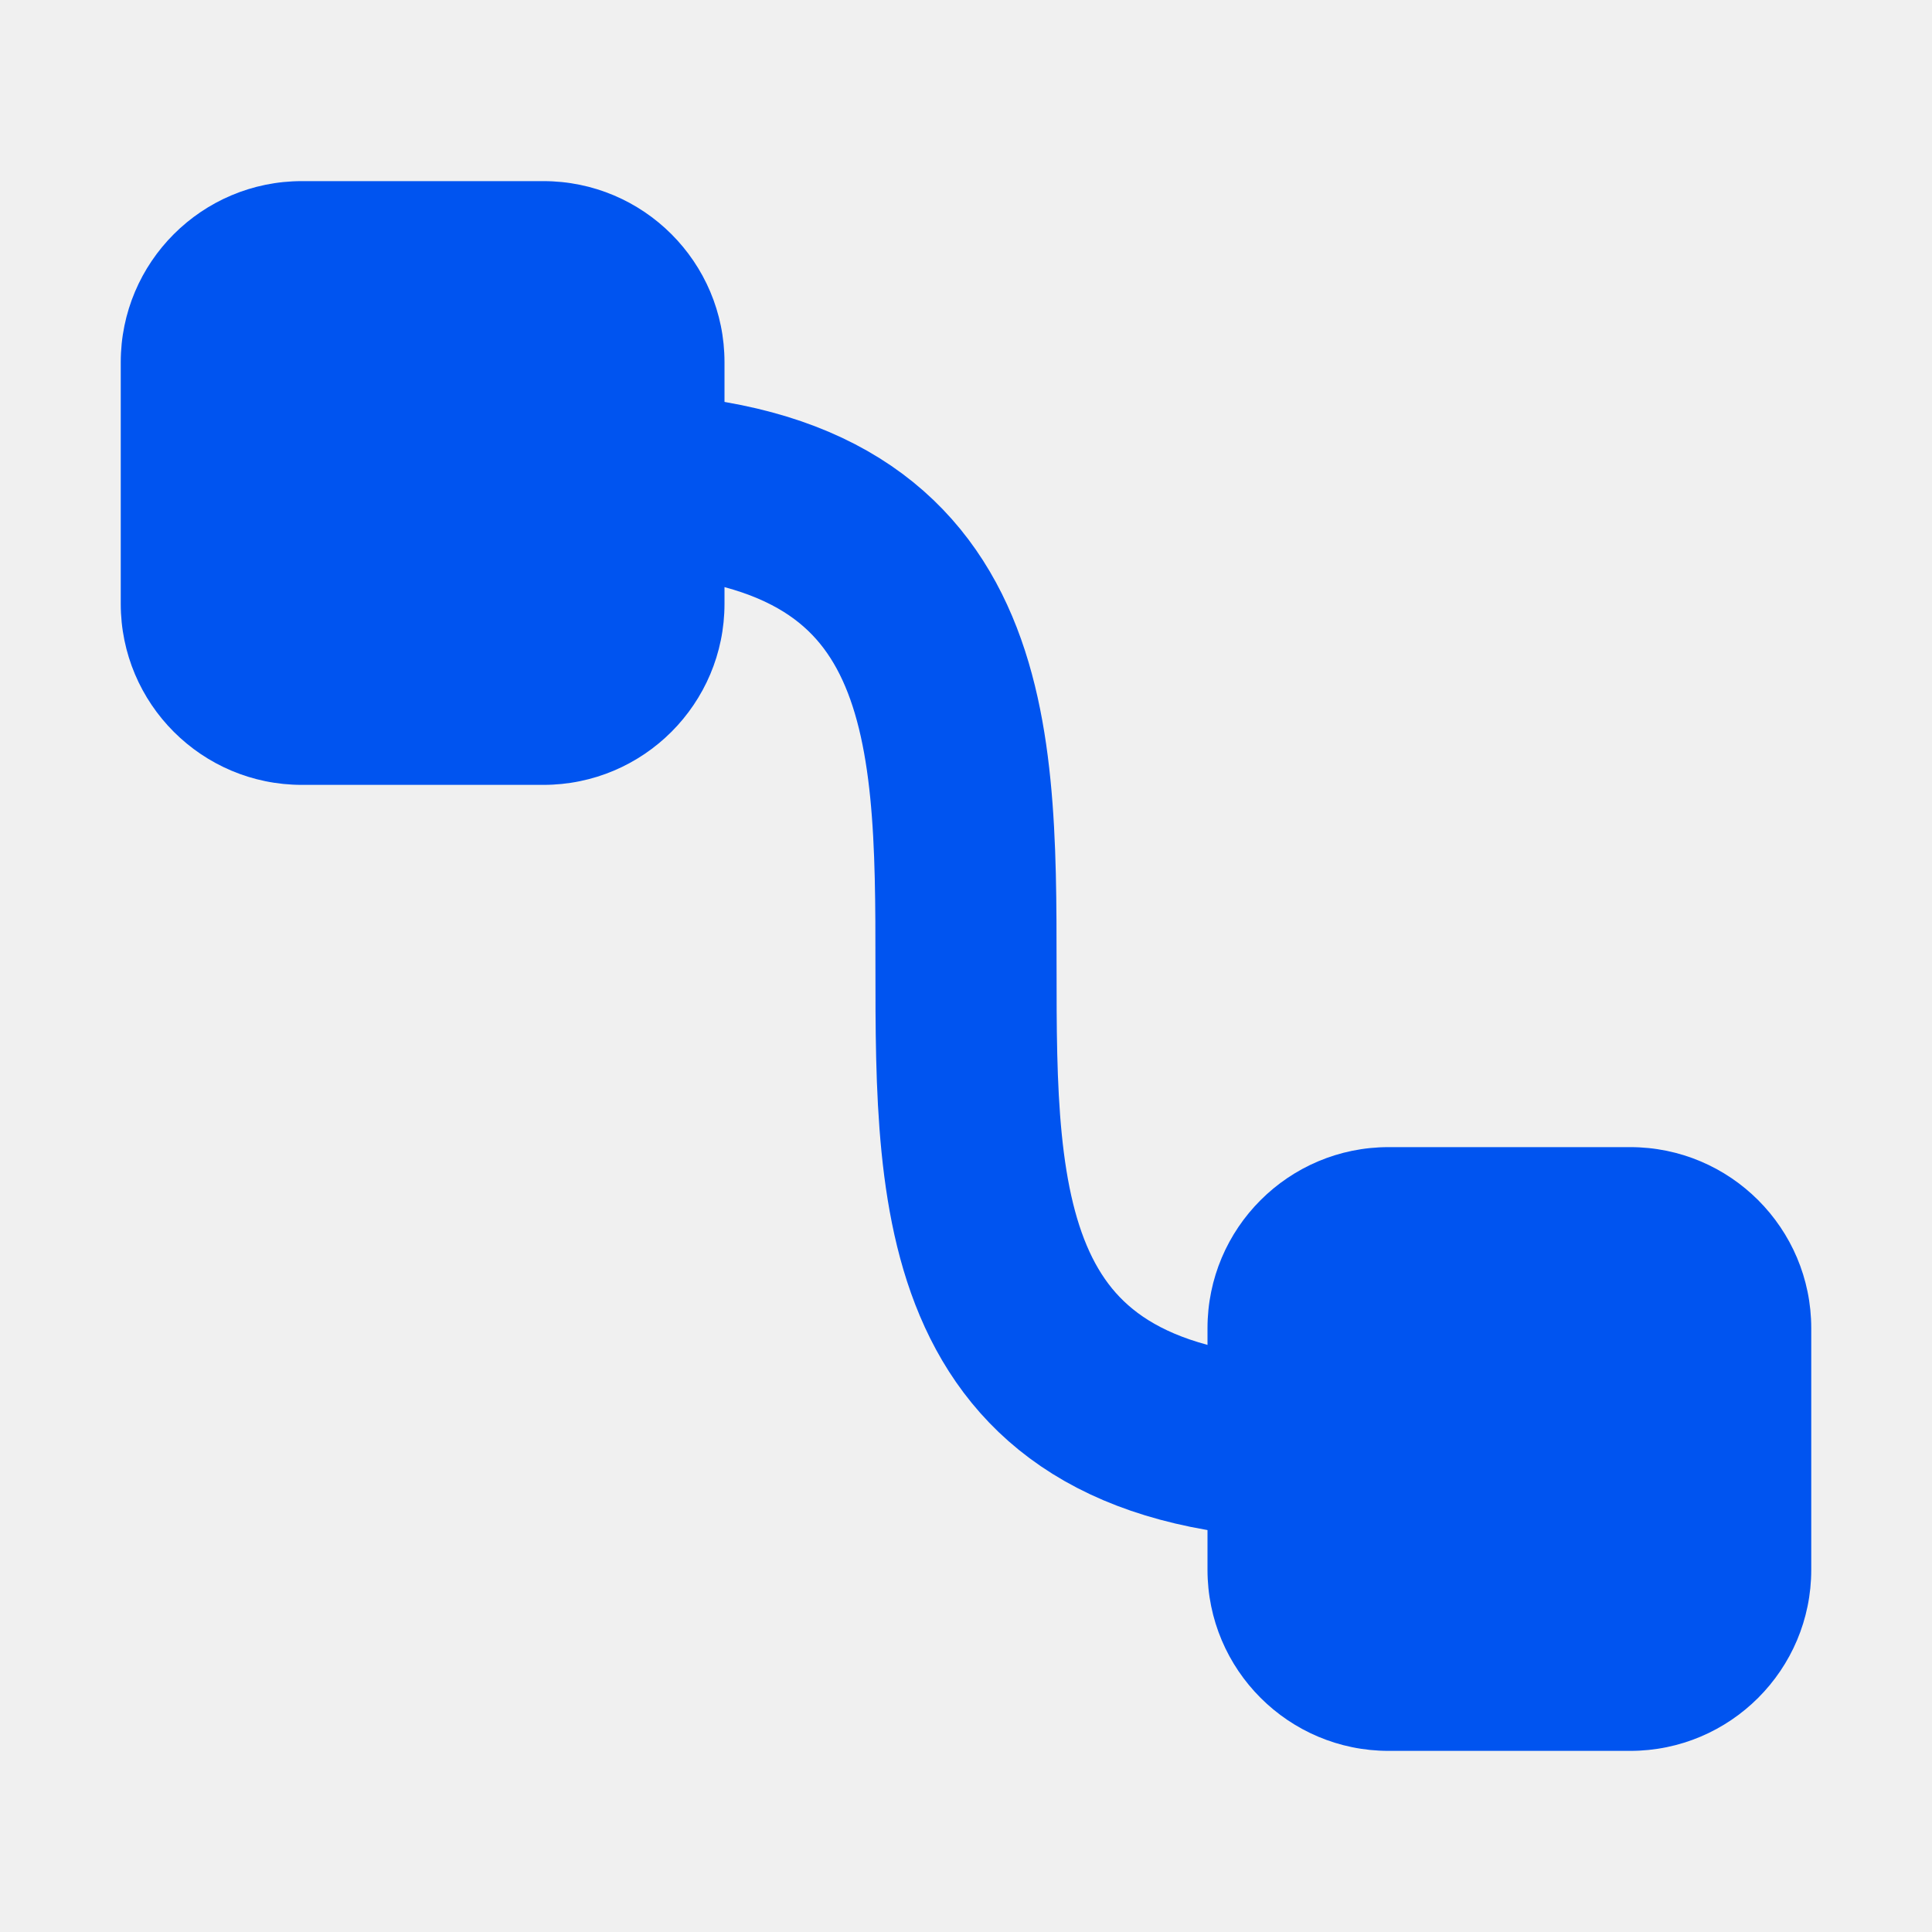
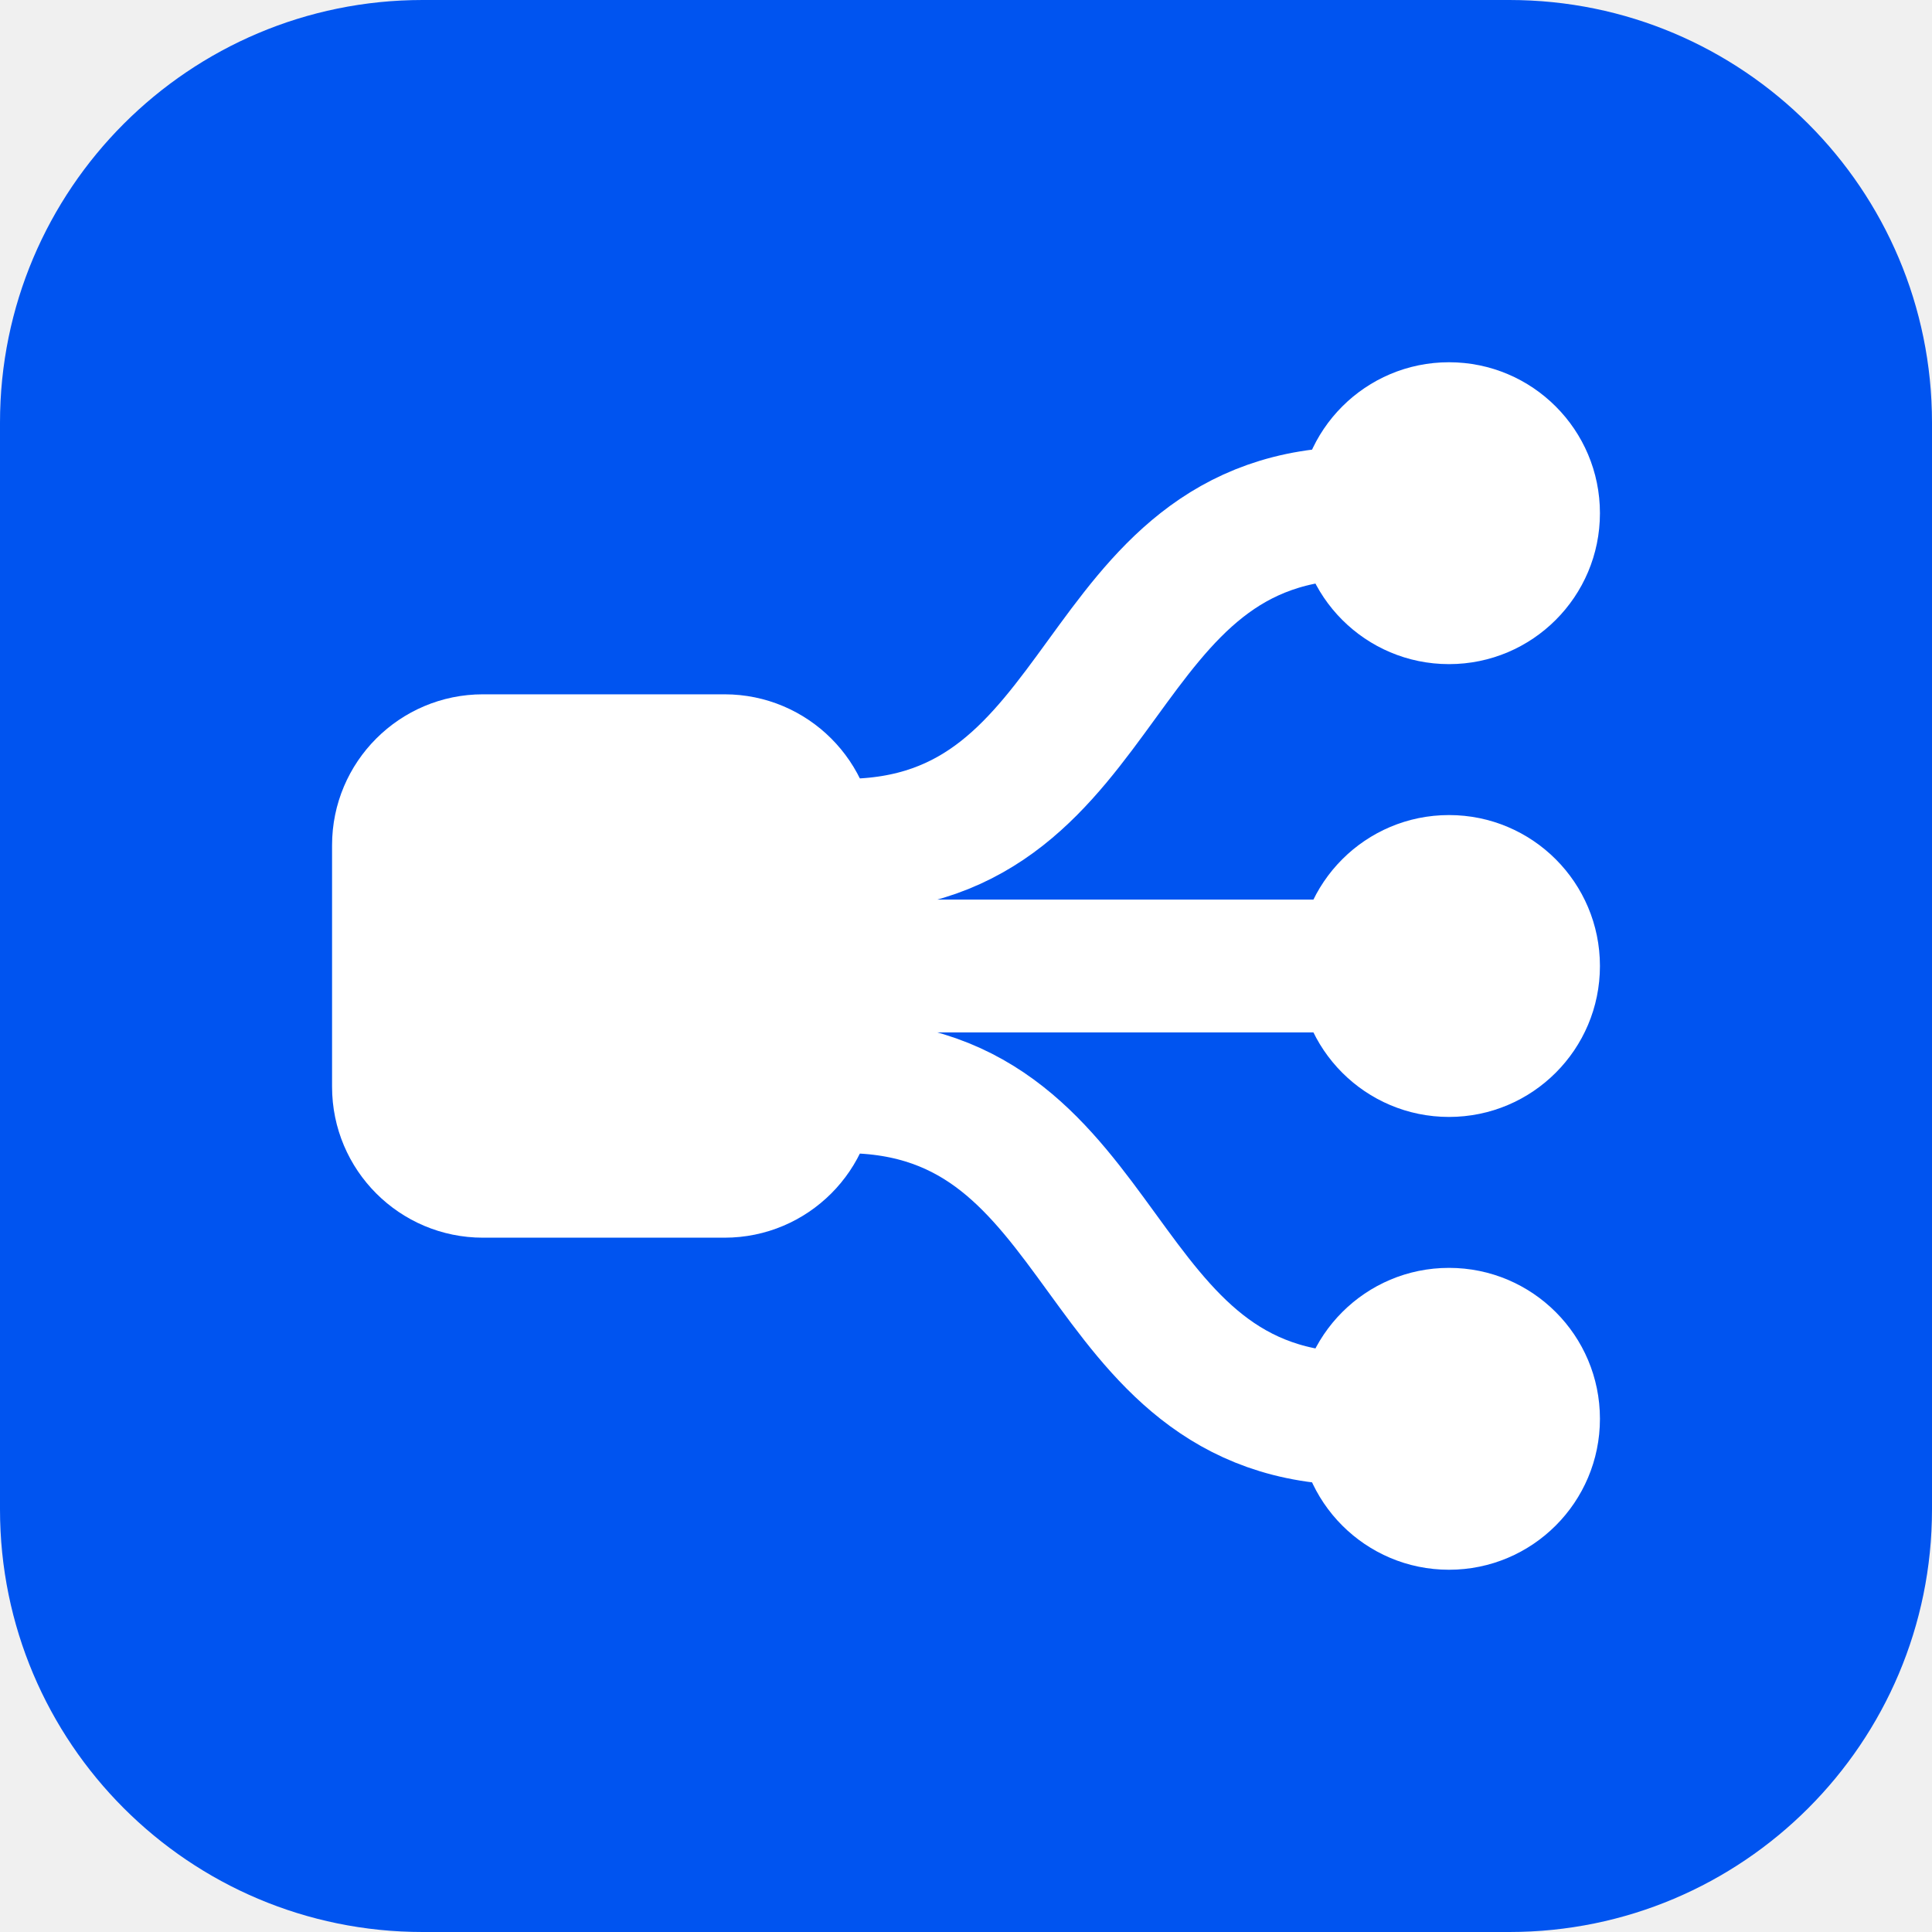
<svg xmlns="http://www.w3.org/2000/svg" viewBox="0 0 32 32">
-   <style>
-     path { stroke: #0054f0 }
-     rect { fill: #0054f0 }
-     @media (prefers-color-scheme: dark) {
-       path { stroke: #7aa5ff }
-       rect { fill: #7aa5ff }
-     }
-   </style>
-   <path d="M10 8 C 22 8, 10 24, 22 24" fill="none" stroke-width="3" />
-   <rect x="2" y="3" width="10" height="10" rx="3" />
-   <rect x="20" y="19" width="10" height="10" rx="3" />
+   <rect width="32" height="32" rx="7" fill="#0054f0" />
+   <g transform="translate(4 4)" fill="#fff">
+     <rect x="1.5" y="7.5" width="9" height="9" rx="2.5" />
+     <path d="M10 10 C 14.5 10, 14 4.5, 18.5 4.5 M10 12 H 18.5 M10 14 C 14.5 14, 14 19.5, 18.5 19.5" fill="none" stroke="#fff" stroke-width="2.2" stroke-linecap="round" />
+     <circle cx="20" cy="4.5" r="2.5" />
+     <circle cx="20" cy="12" r="2.5" />
+     <circle cx="20" cy="19.5" r="2.5" />
+   </g>
</svg>
